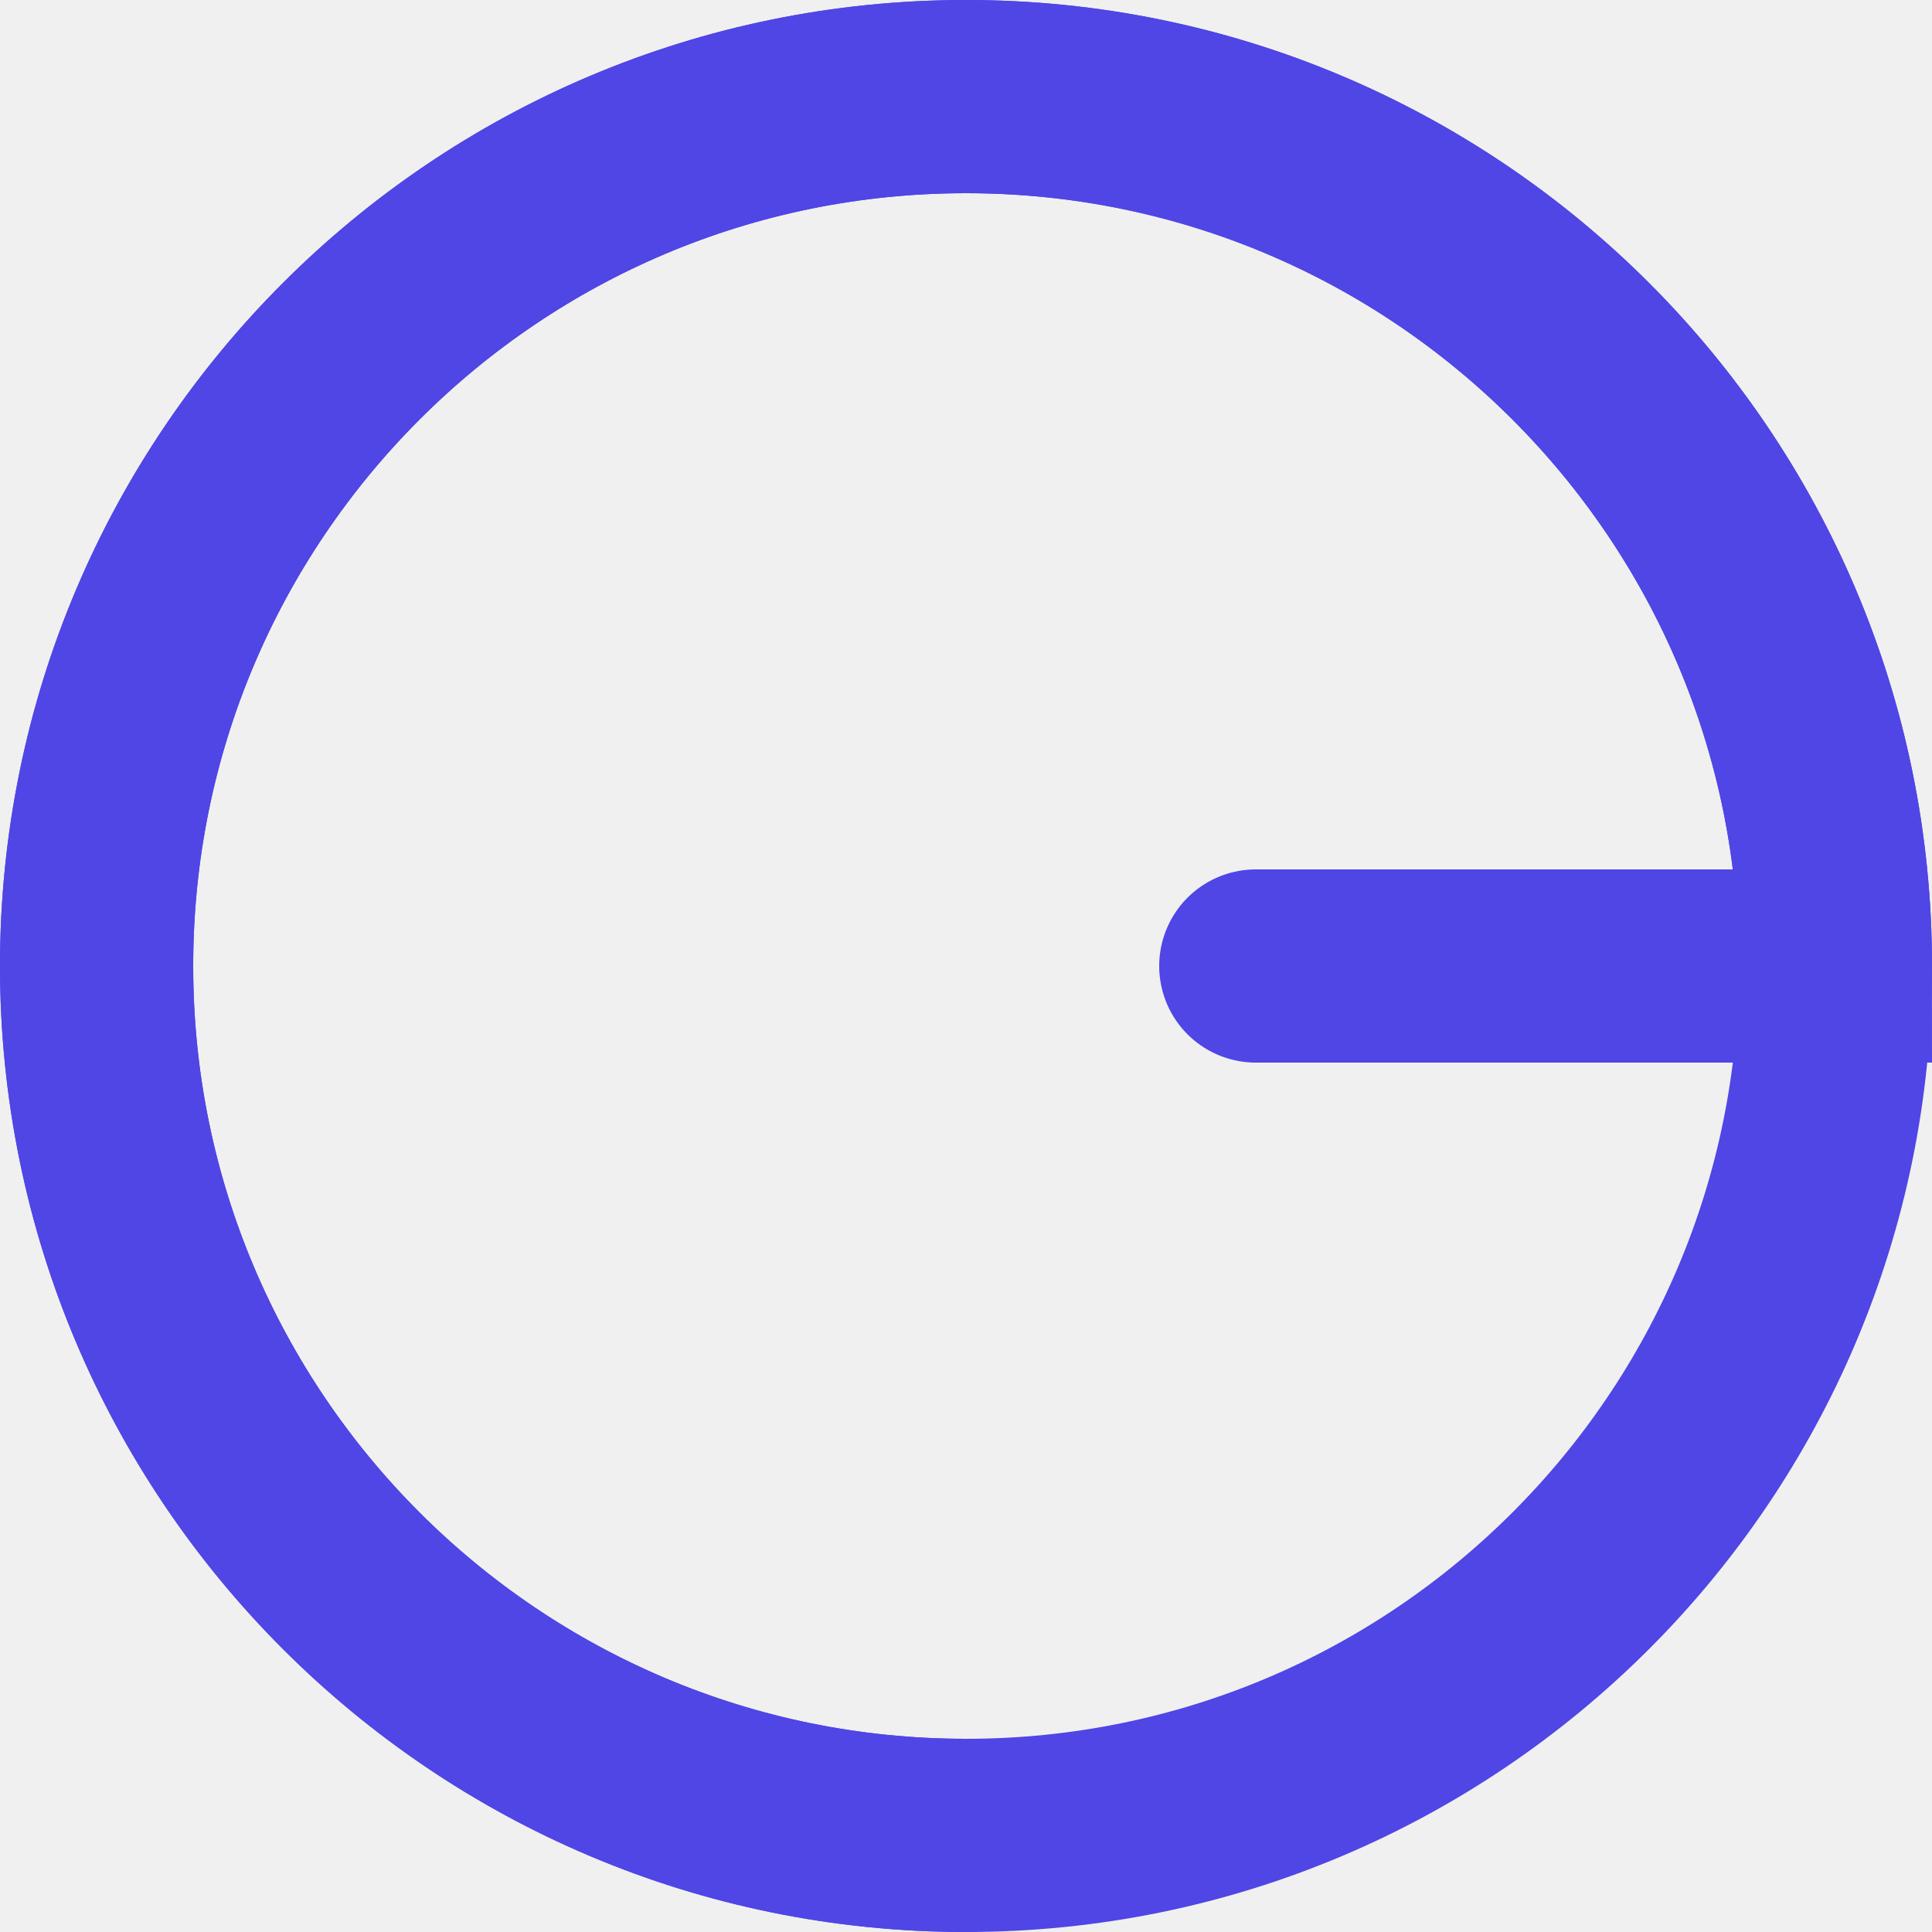
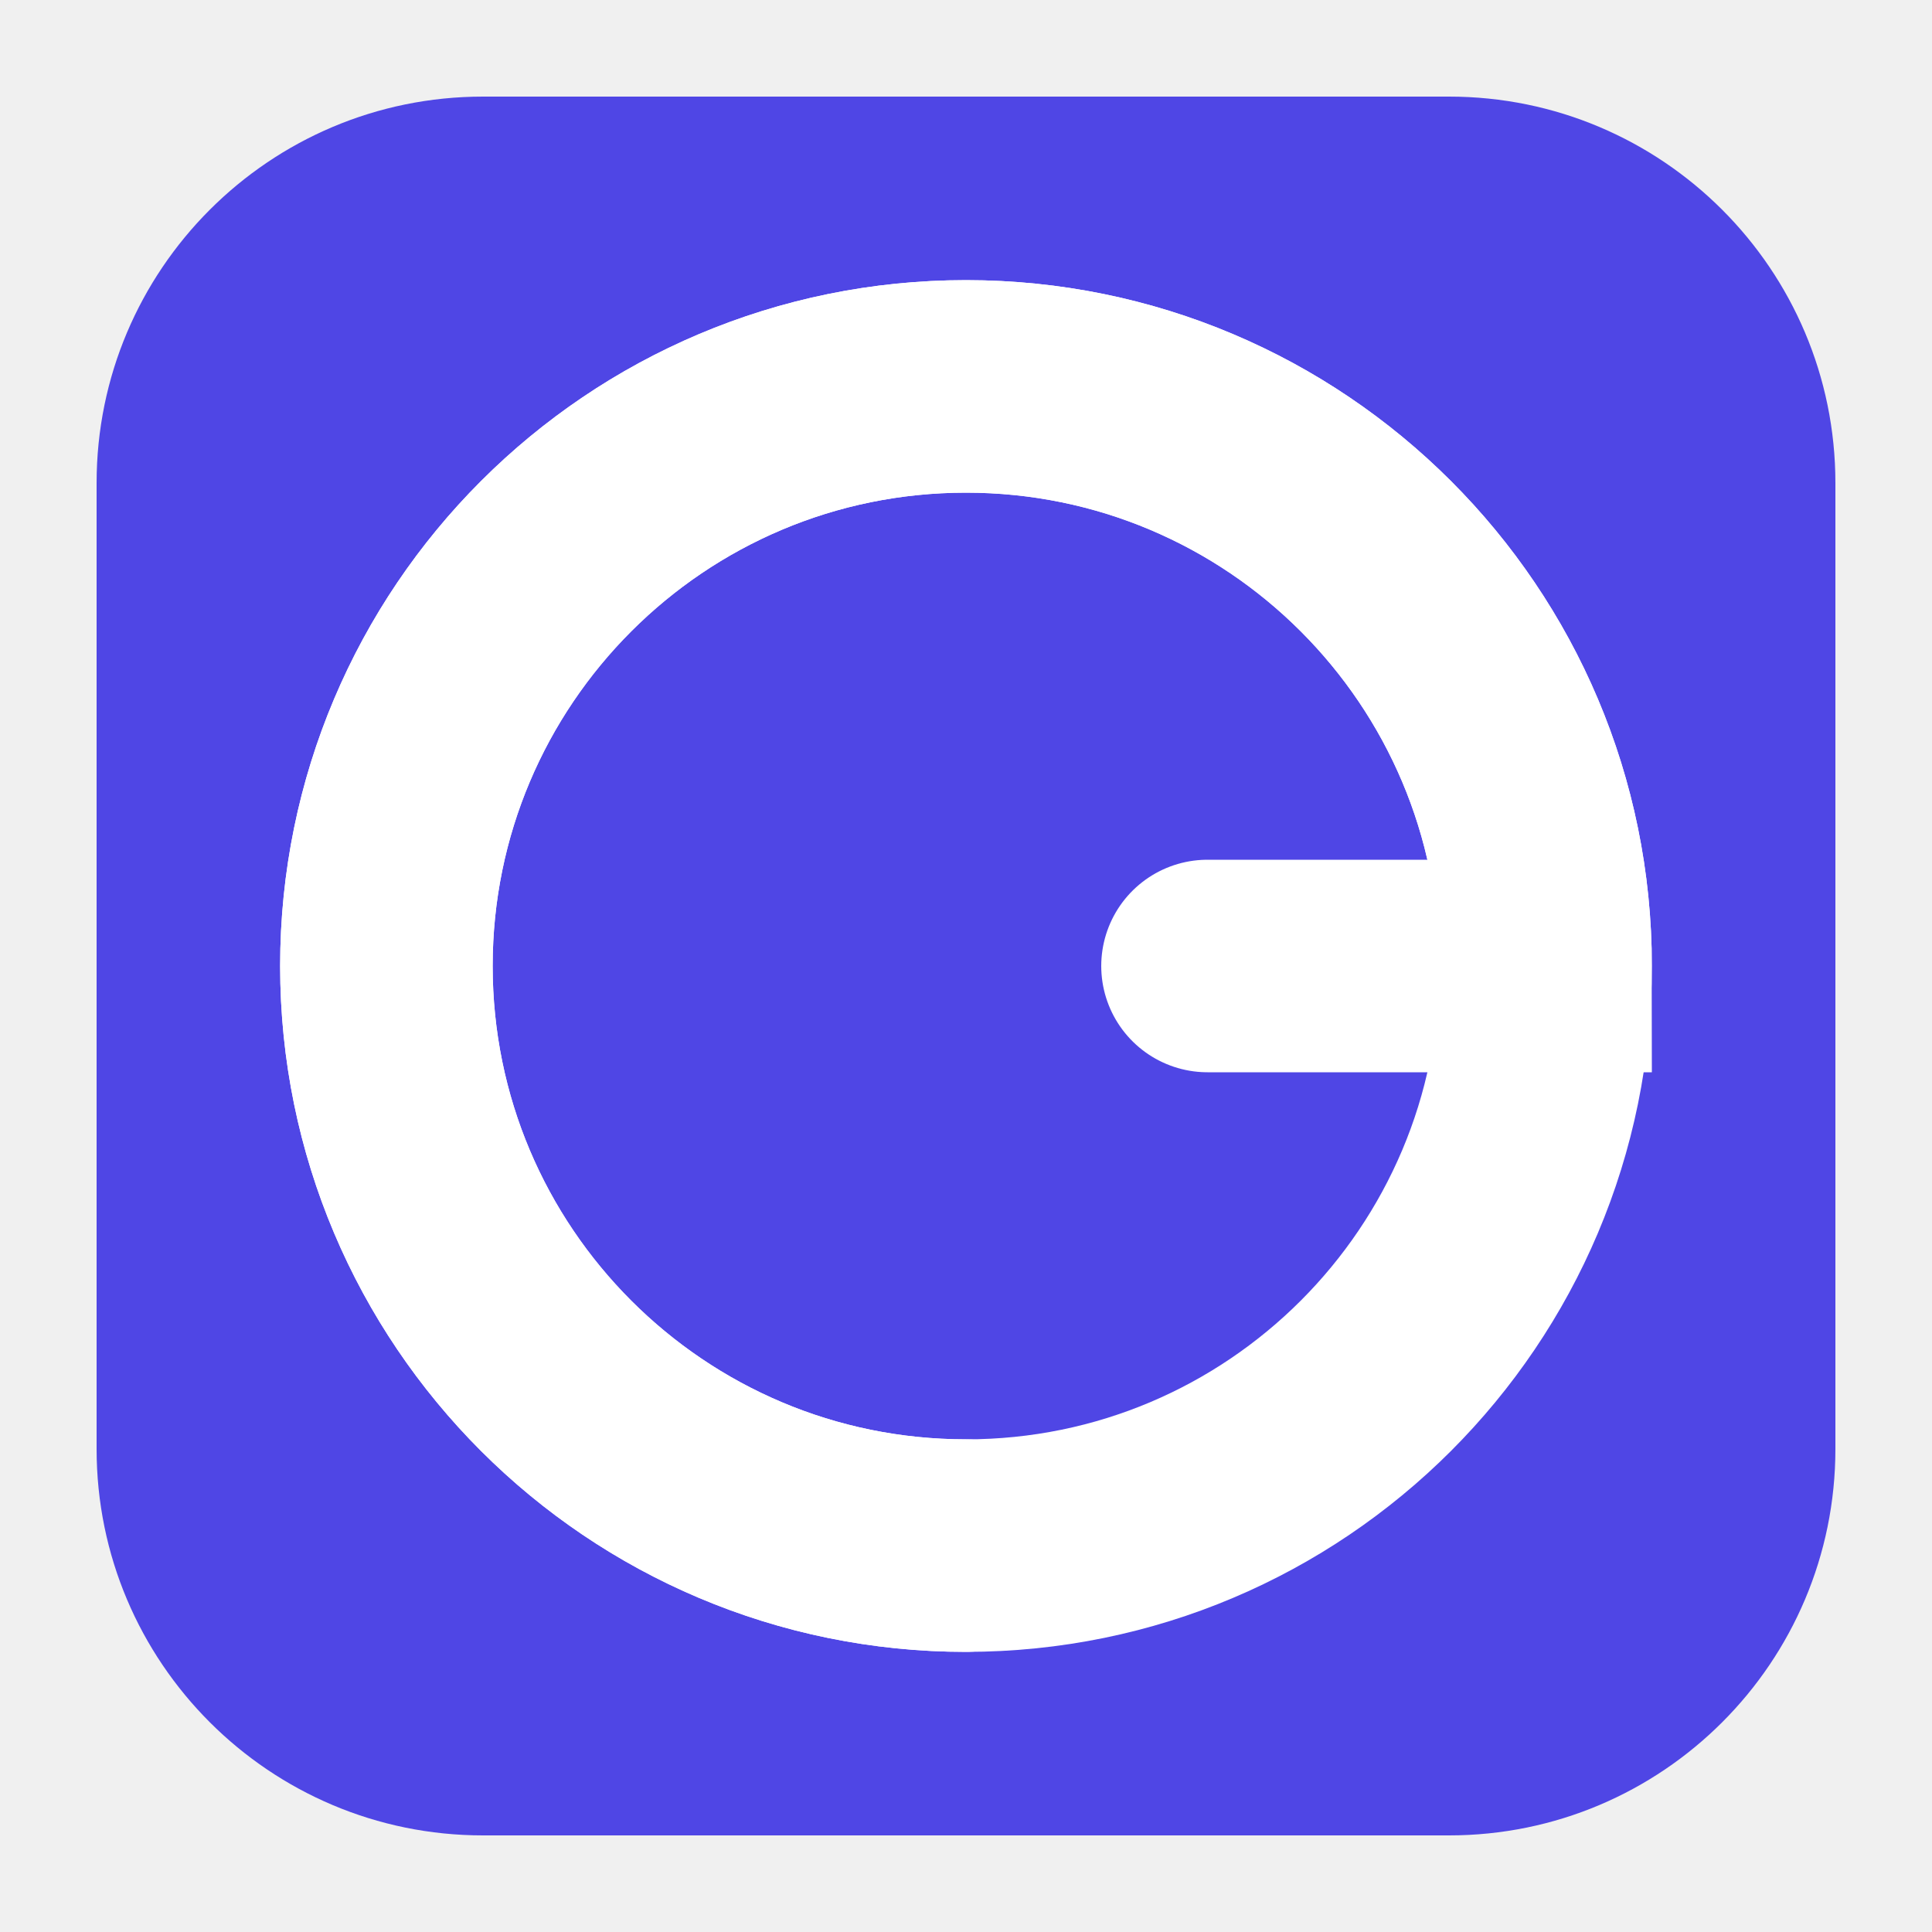
<svg xmlns="http://www.w3.org/2000/svg" width="200" height="200" viewBox="0 0 200 200" role="img" aria-labelledby="title">
-   <rect width="100%" height="100%" fill="transparent" />
-   <circle cx="100" cy="100" r="90" stroke="#4F46E5" stroke-width="20" fill="none" />
-   <path d="M100 190            A90 90 0 1 1 190 100            L130 100" stroke="#4F46E5" stroke-width="20" fill="none" stroke-linecap="round" />
+   <rect x="10" y="10" width="180" height="180" rx="40" ry="40" fill="#4F46E5" />
+   <circle cx="100" cy="100" r="60" stroke="white" stroke-width="22" fill="none" />
+   <path d="M100 160            A60 60 0 1 1 160 100            L125 100" stroke="white" stroke-width="22" fill="none" stroke-linecap="round" />
</svg>
